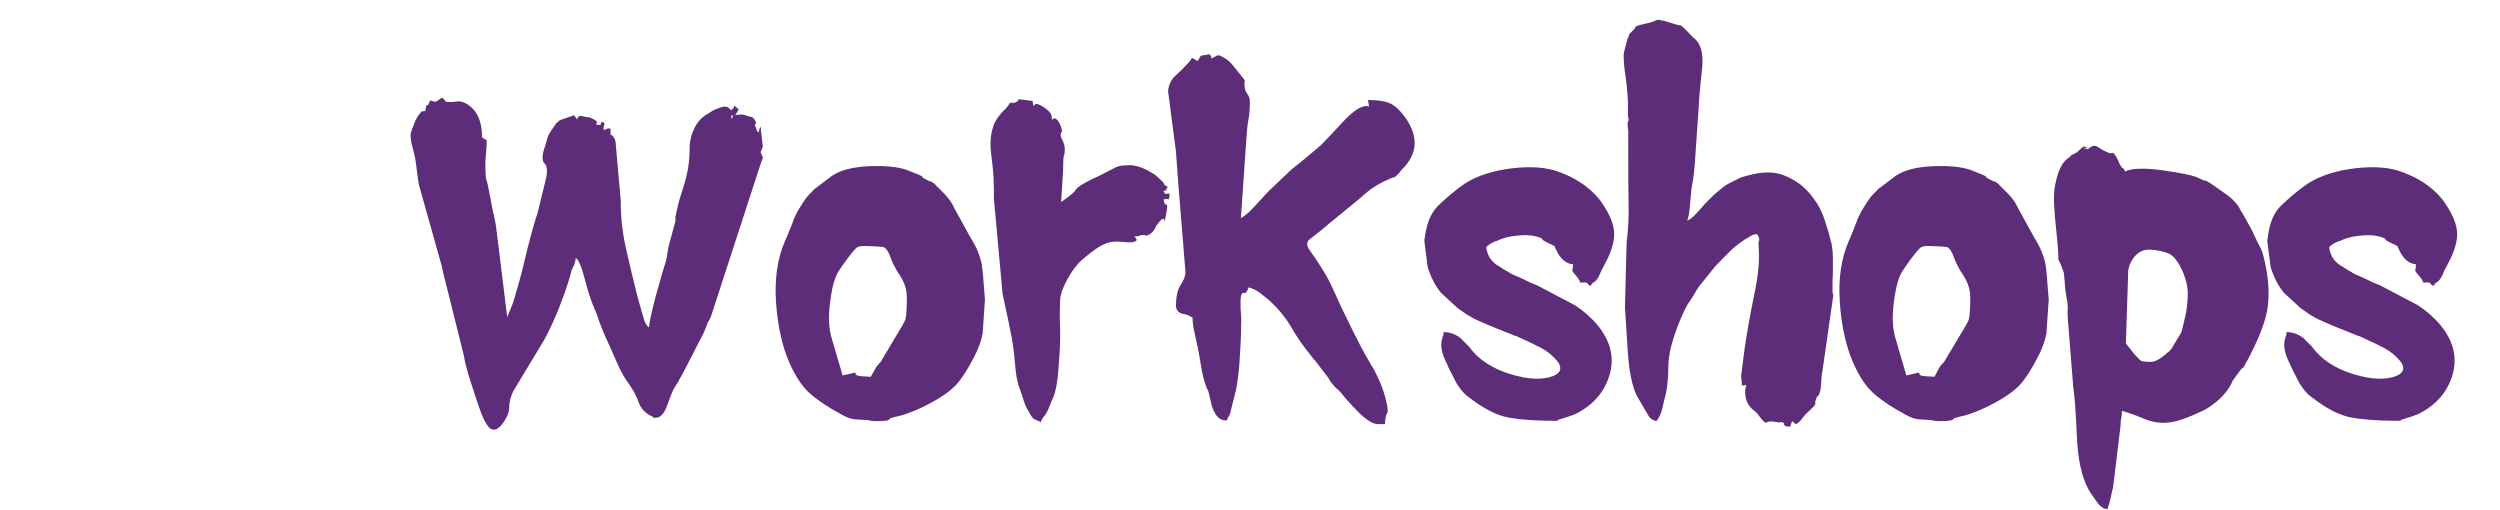
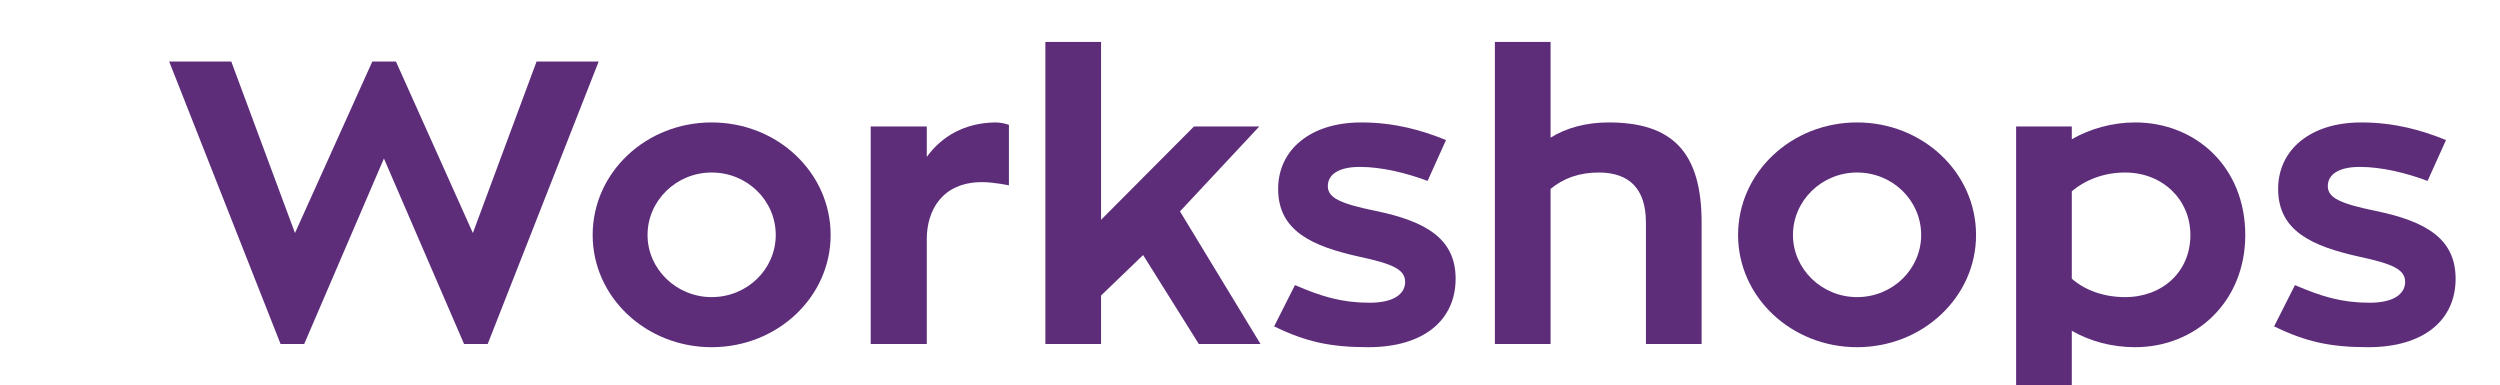
- <svg xmlns="http://www.w3.org/2000/svg" version="1.1" id="Layer_1" x="0px" y="0px" viewBox="0 0 755.1 154" style="enable-background:new 0 0 755.1 154;" xml:space="preserve">
-   <style type="text/css">
- 	.st0{fill:#5d2d7a;}
- </style>
-   <g id="XMLID_286_">
-     <path id="XMLID_287_" class="st0" d="M182.2,38.9l0.5,0.4c0.4-0.3,0.7-0.4,0.9-0.5h0.8c0,1.7,0,2.3,0.1,2s0.4,0,1,0.9   c0.3,0.5,0.5,1.2,0.5,2l1.5,17c0,2.6,0.1,5.1,0.4,7.5c0.3,2.5,0.7,4.9,1.3,7.4s1.1,4.9,1.7,7.3c0.6,2.4,1.2,4.8,1.8,7.3l0.9,3.1   c0,0,0.2,0.9,0.7,2.5c0.4,1.5,1,2.6,1.7,3.1c0.2-1.9,0.9-5.1,2.1-9.6c0.7-2.3,1.2-4.3,1.7-6s0.9-3.1,1.3-4.3   c0.2-0.8,0.4-1.7,0.5-2.6s0.3-1.6,0.4-2.2l1.9-7c0.2-0.8,0.2-1.2,0.1-1.2c-0.1,0-0.1-0.3,0.1-0.9c0.2-0.9,0.4-2,0.7-3.2   s0.7-2.6,1.2-4.1c1-3,1.6-5.5,1.9-7.5c0.2-1.1,0.3-2.1,0.3-3.1c0.1-1,0.1-2,0.1-2.9s0.2-1.9,0.4-2.8s0.6-1.9,1.1-2.9   c1-2,2.4-3.4,4.1-4.3l1.1-0.7l0.9-0.5l1.1-0.4l1.1-0.4c0.9-0.2,1.6-0.1,2,0.3s0.6,0.6,0.6,0.5l0.1,0.2c0.7-0.5,1-0.9,0.9-1.2   s0.2-0.2,0.8,0.4c0.2,0.2,0.4,0.3,0.5,0.4c0.2,0.1-0.1,0.7-0.9,1.8c0.7,0,1.3,0,1.7-0.1s0.9,0.1,1.6,0.3c0.6,0.2,1,0.4,1.4,0.4   s0.7,0.3,1.1,0.8c0.5,0.8,0.6,1.2,0.3,1.3c-0.3,0-0.2,0.6,0.3,1.7c0.4,1,0.6,1.2,0.7,0.6c0.1-0.6,0.3-1.1,0.5-1.5l0.7,6   c-0.4,1.3-0.7,1.9-0.8,1.7c0-0.3,0.1-0.1,0.4,0.7c0.2,0.6,0.4,0.9,0.4,0.9c0.1-0.1,0,0.4-0.5,1.5l-15.2,46.7   c-0.2,0.3-0.3,0.6-0.4,0.8c-0.1,0.2-0.2,0.4-0.3,0.5s-0.3,0.6-0.6,1.4c-0.3,0.7-0.5,1.2-0.6,1.5s-0.3,0.7-0.6,1.3l-5.3,10.3   c-0.4,0.7-0.8,1.5-1.4,2.6c-0.2,0.3-0.4,0.7-0.6,1.1c-0.3,0.4-0.5,0.9-0.9,1.4c-0.3,0.5-0.7,1.2-1.1,2.2c-0.4,0.9-0.8,2.1-1.3,3.4   c-0.9,2.7-2.1,4-3.7,4h-0.8c0.4,0,0.4-0.2-0.1-0.4c-2-0.9-3.4-2.3-4.1-4.3c-0.7-2-1.7-3.8-3-5.6c-1.1-1.5-2.2-3.3-3.2-5.6l-2.8-6.3   c-0.6-1.3-1.2-2.5-1.6-3.6c-0.5-1.1-0.8-2.1-1.2-3l-1.1-3.2c-0.1-0.2-0.2-0.4-0.3-0.5s-0.1-0.2-0.1-0.3c0-0.1-0.1-0.2-0.1-0.3   c0-0.1-0.1-0.3-0.2-0.5c-0.4-0.8-0.7-1.8-1.2-3.2c-0.4-1.3-0.9-2.9-1.4-4.8c-1-3.9-1.9-6.1-2.8-6.7c-0.1,1.1-0.4,2-0.7,2.6   c-0.4,0.6-0.7,1.4-0.9,2.5c-0.4,1.4-0.9,3-1.5,4.8c-0.7,1.8-1.4,3.8-2.3,6.1c-1.9,4.5-3.5,7.9-5,10.2l-8.5,14.1   c-0.8,1.7-1.2,3.3-1.2,4.8s-0.7,3.2-2.1,5.1c-1.2,1.5-2.3,2-3.3,1.5c-0.5-0.2-0.9-0.7-1.3-1.3c-0.1-0.1-0.1-0.2-0.2-0.3l-0.3-0.5   c-0.7-1.1-1.9-4.2-3.5-9.3c-1.7-5.1-2.6-8.4-2.8-9.7c0-0.1,0-0.2,0-0.2v-0.1c0,0,0-0.1-0.1-0.2c0-0.1-0.1-0.3-0.1-0.6l-5.5-22.1   c-0.3-1-0.5-1.9-0.7-2.7c-0.2-0.8-0.3-1.5-0.4-2l-7-24.9c-0.2-1-0.3-1.9-0.4-2.7s-0.2-1.6-0.3-2.4c-0.1-0.7-0.2-1.5-0.3-2.2   c-0.1-0.7-0.3-1.5-0.5-2.3c-0.1-0.3-0.2-0.7-0.3-1.2c-0.1-0.5-0.2-1-0.4-1.6c-0.2-1.3-0.3-2.1-0.3-2.5c0-0.6,0.4-1.7,1-3.2   s1.1-2.5,1.6-3c0.5-0.6,0.7-0.9,0.7-0.9c-0.1,0,0.3-0.1,1.2-0.2c0.1-1.3,0.3-1.9,0.5-1.7c0.2,0.2,0.5-0.3,0.9-1.5   c1,0.4,1.6,0.5,2,0.3l1.3-0.9l0,0c0.1,0,0.1-0.1,0.3-0.2c0.9,0.7,1.2,1.1,1.1,1.2c-0.2,0.1,0.4,0.1,1.8,0.1c0.4,0,0.7,0,1.1-0.1   c0.3,0,0.6-0.1,0.9-0.1s0.6,0,0.9,0.1s0.7,0.2,1.1,0.4c3.5,1.7,5.2,5.2,5.2,10.4c0.9,0.6,1.4,0.8,1.4,0.9c0,0.9,0,1.8-0.1,2.7   c-0.1,0.8-0.1,1.6-0.2,2.4c-0.1,0.8-0.1,1.6-0.1,2.4s0,1.6,0.1,2.5v0.7c0,0.5,0.1,1,0.3,1.5c0.2,0.6,0.3,1.1,0.4,1.6l1.5,7.7   l0.1,0.6c0-0.1,0.1,0.1,0.2,0.6c0.1,0.6,0.2,1.1,0.3,1.5s0.2,0.9,0.3,1.6l3.4,27.6l1.7-4.2c1.3-4.2,2.5-8.4,3.5-12.7   s2.1-8.5,3.3-12.5c0.1-0.5,0.2-0.8,0.3-0.9s0.1-0.4,0.3-0.9l2.6-10.6c0.5-2.2,0.4-3.8-0.4-4.6c-0.8-0.7-0.8-2.2-0.2-4.3l0.3-0.8   c0.5-1.9,0.9-3.2,1.2-3.7c0.1-0.2,0.4-0.6,0.7-1.2c0.4-0.5,0.8-1.2,1.4-2c0-0.1,0.2-0.3,0.5-0.5l0.7-0.6l4.3-1.5l0.9,1.3   c0.1-0.4,0.2-0.6,0.4-0.8c0.1-0.2,0.3-0.2,0.5-0.3c0.2,0,0.4,0,0.7,0.1s0.6,0.1,0.9,0.2c0.6,0.1,0.9,0.1,0.9,0.1   c0.1-0.1,0.5,0.1,1.4,0.5c1.1,0.6,1.5,1,1.1,1.3s-0.2,0.5,0.6,0.5c0.5,0.1,0.7,0,0.7-0.4c0-0.3,0.2-0.5,0.7-0.4   c0.1,0.1,0.2,0.2,0.4,0.4L182.2,38.9z M177.9,36.7c0-0.2,0-0.3-0.1-0.2L177.9,36.7z M178.2,37.5c0,0,0,0.1,0.1,0.1l0.1,0.1   L178.2,37.5z M184,44.1c0,0,0,0.1,0.1,0.1l0.1,0.1L184,44.1z M220.9,33.9c0,0.1,0.1,0.1,0.2,0.1L220.9,33.9z M220.9,35.3   c0,0.7,0,0.9,0.1,0.5c0-0.1,0.1-0.1,0.1-0.2s0-0.1,0.1-0.1c0,0,0-0.1,0.1-0.1c0.2,0,0.2-0.1,0-0.4C221,34.5,220.9,34.7,220.9,35.3z    M226.7,37.9C226.7,38,226.7,38,226.7,37.9c0.1,0.1,0.1,0.1,0.1,0.1L226.7,37.9z M229,47.3C228.9,47.3,229,47.3,229,47.3   c0.1,0.1,0.1,0.1,0.1,0.1L229,47.3z" />
-     <path id="XMLID_296_" class="st0" d="M264.8,127.2c-1.3,0-2-0.1-2.2-0.2c-0.1-0.1-1.3-0.2-3.6-0.3c-1.5,0-3.2-0.5-5-1.6   c-3.7-2-6.8-4-9.3-6.2c-2.4-2.1-4.5-5.3-6.3-9.4c-2.2-5.1-3.5-11.1-4-18.1c-0.5-7.1,0.4-13.3,2.7-18.6c0.6-1.3,1.1-2.5,1.5-3.6   c0.5-1.1,0.9-2.2,1.2-3.1c0.4-0.9,0.9-2,1.6-3.1s1.4-2.3,2.4-3.6l2-2.1l0.2-0.2l5.3-4c2.5-1.7,6.3-2.7,11.2-2.9   c4.9-0.2,8.7,0.2,11.3,1.1c3.4,1.3,5,2,4.8,2.1s0.4,0.5,1.9,1.2c0.3,0.2,0.5,0.3,0.5,0.3c0.1,0,0,0-0.1-0.1c-0.2-0.1,0-0.1,0.5,0.1   c0.2,0.2,0.5,0.4,0.6,0.4l2.9,2.9c0.4,0.4,0.8,0.8,1.1,1.2c0.3,0.3,0.5,0.6,0.7,0.9c0.5,0.6,1,1.4,1.5,2.5l4.9,8.9   c2.1,3.3,3.3,6.5,3.6,9.4c0.2,1.5,0.3,3,0.4,4.5s0.3,3.2,0.4,4.8l-0.7,10.3c-0.4,2.2-1.3,4.8-2.9,7.7c-1.6,3.1-3.2,5.6-4.8,7.5   c-1.7,1.9-4.4,3.9-8,5.8c-1.8,1-3.5,1.8-5,2.4s-2.8,1.1-4,1.4c-1.8,0.4-3,0.7-3.4,1C268.7,127,267.3,127.2,264.8,127.2z    M264.3,111.5c0.3-0.6,0.8-1.3,1.7-2.2l6.5-10.9l0.8-1.5c0.2-0.3,0.3-0.9,0.4-1.8c0.1-1.4,0.2-2.6,0.2-3.7s0-2.1-0.1-3   c-0.2-1.8-0.9-3.6-2.1-5.4c-0.6-0.8-1.1-1.7-1.5-2.5c-0.5-0.9-0.9-1.8-1.2-2.7c-0.6-1.8-1.4-2.9-2.2-3.2l-2.5-0.2h-0.4   c-0.8,0-1.7-0.1-2.7-0.1s-1.7,0.1-2.3,0.4c-0.5,0.3-1.6,1.6-3.3,3.9s-2.7,3.9-3.1,4.8c-0.4,1-0.8,2.3-1.1,3.7s-0.6,3.2-0.8,5.2   c-0.4,3.9-0.2,7,0.5,9.5l3.4,11.6l3.5-0.8c0.3-0.1,0.4,0,0.4,0.2s0.1,0.4,0.5,0.6s1.8,0.3,4.1,0.4L264.3,111.5z" />
-     <path id="XMLID_299_" class="st0" d="M304.7,31.3c1-0.4,1.4-0.5,1.2-0.2c-0.1,0.2,0.1,0.1,0.8-0.2c0.9-0.4,1.1-0.6,0.7-0.8   c-0.4-0.2,1.1-0.1,4.5,0.4c0.1,1.3,0.3,1.8,0.6,1.2c0.3-0.6,1.2-0.3,2.8,0.7c1.3,0.9,2.1,1.7,2.3,2.5c0.1,0.4,0.1,0.8,0.1,1.3   c0.6-0.6,1.1-0.6,1.7,0.1c0.4,0.5,0.8,1.2,1.1,2.1c0.3,1.1,0.4,1.6,0.2,1.5c-0.2,0-0.3,0.2-0.3,0.6c-0.1,0.4,0,1,0.5,1.8   c0.4,0.9,0.7,1.8,0.7,2.6c0,1.2-0.1,2-0.3,2.2c-0.1,0.2-0.2,1.7-0.2,4.5l-0.6,9.4c2.4-1.6,3.9-2.8,4.5-3.8c0.6-0.9,3-2.3,7.2-4.2   l4.1-2.1c0.8-0.5,1.7-0.8,2.7-0.9s2-0.1,2.8-0.1c0.8,0.1,1.6,0.3,2.4,0.5c0.8,0.3,1.5,0.6,2.3,1c0.7,0.4,1.5,0.9,2.4,1.4l2.3,2.1   c0.6,0.8,0.7,1.2,0.3,1c-0.4-0.2,0.1-0.1,1.2,0.5c-0.6,1-0.7,1.4-0.5,1.2s-0.1-0.1-0.8,0.1c0.4,0.7,0.6,1,0.5,0.9   c-0.2-0.1,0.3-0.1,1.4-0.1c-0.1,1.3-0.3,1.9-0.5,1.7s-0.6-0.2-1.4,0.1c0.3,1.2,0.6,1.7,0.9,1.5s0.3,0.4,0.1,1.8l-0.1,0.6   c-0.4,2.2-0.6,3-0.7,2.2c-0.1-0.7-0.8-0.3-2,1.3c-0.3,0.4-0.5,0.7-0.6,1s-0.3,0.6-0.6,1c-0.5,0.7-1.1,1.1-1.7,1.3   c-0.5,0.2-0.8,0.3-1,0.3c-0.2,0.1-0.1,0,0.1,0c0.3-0.2,0.3-0.3,0-0.3c-1,0-1.5,0-1.5,0.1c0,0.2-0.5,0.3-1.7,0.3   c0.4,0.4,0.7,0.8,0.7,0.9c0,0.3-0.1,0.5-0.4,0.6c-0.6,0.3-1.8,0.4-3.5,0.2c-1.7-0.2-3.2-0.2-4.3,0.1c-1.3,0.3-2.8,1-4.4,2.2   c-0.8,0.6-1.5,1.1-2.1,1.6s-1.2,1-1.7,1.4c-1.6,1.4-3.1,3.4-4.5,5.9c-0.7,1.3-1.2,2.4-1.6,3.5s-0.6,2.1-0.6,3.1   c-0.1,1.8-0.1,3.6-0.1,5.6c0.1,1.9,0.1,3.8,0.1,5.6c0,2.3-0.2,5.5-0.5,9.4s-0.8,6.8-1.7,8.8c-0.3,0.6-0.5,1.2-0.8,1.9   s-0.5,1.3-0.8,1.9c-0.4,0.8-0.8,1.4-1.2,1.8c-0.3,0.4-0.6,0.9-0.8,1.6l-2-0.9c-0.4-0.1-1.1-1.1-2.1-3c-0.5-0.9-0.9-1.9-1.2-2.9   c-0.3-1-0.6-2-1-3c-0.7-1.8-1.2-4-1.4-6.6c-0.2-2.6-0.5-4.8-0.7-6.6c-0.2-1.6-0.5-3.1-0.8-4.4c-0.3-1.4-0.5-2.7-0.8-4   s-0.5-2.5-0.8-3.7s-0.5-2.5-0.8-3.8L300.2,60c0-1.9,0-3.9-0.1-6.1s-0.4-4.6-0.7-7.2c-0.7-5.2,0.2-9.3,2.7-12.1l0.4-0.5l0.2-0.2   c0.4-0.5,0.7-0.8,1.1-1.1l1.2-1.6V31c0,0-0.1,0-0.1-0.1v0.4H304.7z M320.3,42.9C320.3,42.9,320.3,43,320.3,42.9   c0.1,0.1,0.1,0.1,0.1,0.1C320.5,42.9,320.4,42.8,320.3,42.9z" />
-     <path id="XMLID_302_" class="st0" d="M362.5,17.1c0.1-0.2,0.6-0.4,1.5-0.5c0.9-0.2,1.4-0.2,1.5-0.1c0,0.1,0.1,0.2,0.2,0.4   c0.1,0.2,0.2,0.5,0.3,0.8c0.5-0.3,0.9-0.6,1.2-0.7c0.3-0.2,0.6-0.3,0.7-0.3c0.3-0.1,1.1,0.3,2.4,1.1c0.8,0.5,1.7,1.4,2.7,2.7l2.4,3   c0.7,0.9,0.9,1.3,0.7,1.1c-0.2-0.2-0.3,0.2-0.2,1.1c0,1.1,0.3,1.9,0.8,2.6c0.5,0.6,0.8,1.4,0.8,2.4c0,1.9-0.1,3.7-0.4,5.3   s-0.5,3.4-0.6,5.3l-1.7,24.6c0.9-0.5,2.2-1.5,3.7-3.1L382,59l1.1-1.2l5.7-5.4c0,0,0-0.1,0.1-0.1l0.1-0.1c0.7-0.7,1.5-1.4,2.3-2   s1.7-1.3,2.5-2l5.1-4.3c1.2-1.2,3.5-3.6,6.9-7.3c3.5-3.7,6.1-5.1,7.7-4.4l-0.3-2c3.2,0,5.5,0.4,7,1.2c1.5,0.8,2.9,2.2,4.4,4.3   c3.9,5.7,3.5,10.8-0.9,15.2c-0.2,0.2-0.4,0.5-0.6,0.7s-0.3,0.4-0.4,0.5c-0.8,0.9-1.3,1.4-1.7,1.5c-0.4,0-1,0.3-1.9,0.7   c-1.4,0.6-2.7,1.3-4.1,2.2s-2.7,2-4.1,3.3l-9.8,8l-0.2,0.2c-1,0.9-2,1.6-2.8,2.3c-0.8,0.7-1.6,1.2-2.2,1.7   c-1.3,0.9-1.4,2.1-0.3,3.6c3.3,4.6,5.7,8.6,7.2,12.1c1.5,3.4,3.5,7.6,6,12.6c0.9,1.7,1.7,3.4,2.6,5.1c0.9,1.6,1.8,3.3,2.8,4.9   c2,3.3,3.5,6.8,4.4,10.5c0.6,2.3,0.7,3.7,0.3,4.1c-0.3,0.4-0.5,1.5-0.6,3.2h-2.1c-1.5,0-3.5-1.2-6-3.7c-1.2-1.3-2.3-2.4-3.1-3.3   s-1.5-1.7-2-2.4c-0.4-0.5-0.9-1-1.3-1.3s-0.9-0.8-1.3-1.4c-0.4-0.5-0.8-0.9-1-1.4c-0.3-0.5-0.6-0.9-1-1.4l-3.3-4.3   c-0.6-0.6-0.9-1-1-1.2c-2.3-2.8-4.4-5.7-6.2-8.9c-1.9-3.2-4.2-5.9-6.9-8.3c-0.9-0.8-1.9-1.5-2.8-2.2s-2-1.2-3.2-1.5   c-0.4,1.3-0.8,1.8-1.4,1.7c-0.6-0.2-0.9,0.5-1,2c0,0.5,0,1.4,0,2.6c0.1,1.3,0.2,2.3,0.2,3.2c0,3-0.1,6.6-0.4,11.1   c-0.2,4.4-0.7,7.9-1.2,10.5l-1.8,7.1c-0.1,0.2-0.1,0.3-0.1,0.3c0,0.1-0.1,0.1-0.1,0.2l-0.1,0.1l-0.7,1.4c-1.3,0-2.3-0.5-3-1.4   c-0.5-0.7-0.6-0.9-0.5-0.8c-0.6-1-1-2-1.2-3.1c-0.2-1-0.5-2.1-0.8-3.4c-0.2-0.6-0.3-0.9-0.4-0.8c0,0-0.2-0.4-0.4-1.1   c-0.7-1.9-1.1-3.8-1.4-5.6c-0.3-1.8-0.6-3.9-1.1-6.1l-0.9-4.2c-0.4-1.7-0.6-3.2-0.6-4.6l-0.8-0.4c-0.1,0-0.2-0.1-0.4-0.2   c-0.1,0-0.2-0.1-0.4-0.2l-1.7-0.4c-1.1-0.4-1.7-1.2-1.7-2.4c0-2.8,0.5-4.9,1.5-6.4s1.5-3,1.3-4.4l-2.4-29.7c0-0.6,0-1.2-0.1-1.7   c0-0.5-0.1-1-0.1-1.4s-0.1-0.9-0.1-1.3s-0.1-0.9-0.1-1.5l-2.4-18.4c0.2-2,1-3.6,2.4-4.8c0.7-0.6,1.3-1.3,2-1.9   c0.6-0.7,1.3-1.3,1.9-2l0.2-0.2l0.7-1.1c1.1,0.4,1.4,0.6,0.9,0.5s-0.2,0,0.9,0.4L362.5,17.1z" />
-     <path id="XMLID_304_" class="st0" d="M430.2,72.6V72V72.6l0.1-0.6c0,0,0.1-0.3,0.1-0.7c0.6-4.2,2-7.3,4.1-9.3c1.1-1,2.1-2,3.2-2.9   s2.2-1.8,3.4-2.7c3.4-2.6,8-4.4,13.7-5.3c5.8-0.9,10.7-0.8,14.8,0.4c5.9,1.9,10.5,4.9,13.7,9c2.5,3.5,3.9,6.5,4.2,9.2   c0.3,2.7-0.6,6-2.7,9.9l-1.1,2.1c-0.3,0.6-0.4,0.9-0.4,0.9s-0.1,0.4-0.4,0.9c-0.5,0.9-1,1.5-1.4,1.7c-0.5,0.2-0.8,0.6-1.1,1.2   c-0.9-0.6-1.2-0.9-0.9-0.9c0.3,0,0-0.1-0.9-0.2c-0.9,0-1.3,0.1-1.2,0.2c0.1,0.1-0.1-0.4-0.7-1.4l-1.4-1.7c-0.4-0.5-0.5-0.8-0.4-0.9   c0.1,0,0.2-0.6,0.2-1.7c-1.9-0.1-3.4-1.3-4.6-3.4c-0.7-1.3-1-2-0.9-2s-0.7-0.4-2.4-1.2c-0.7-0.4-1.2-0.6-1.3-0.9   c-0.1-0.3-0.8-0.6-2-0.9c-1.5-0.4-3.5-0.5-5.9-0.2c-2.4,0.2-4.4,0.8-6,1.6c-0.1,0-0.2,0.1-0.4,0.1s-0.4,0.2-0.6,0.3   c-0.2,0.1-0.3,0.1-0.4,0.2c-0.1,0-0.2,0.1-0.2,0.1c-0.1,0-0.2,0.1-0.2,0.1l-1.1,0.8c-0.3,0.2-0.2,1,0.4,2.5c0.4,1.1,1.2,2.1,2.4,3   c0.7,0.4,1.3,0.8,1.9,1.2c0.6,0.4,1.1,0.7,1.7,1c0.5,0.3,0.9,0.6,1.2,0.7c0.4,0.2,0.8,0.4,1.4,0.6c1.1,0.5,2,0.9,3,1.4   c0.9,0.5,2,0.9,3.2,1.4l11.4,6c2.6,1.7,4.9,3.7,6.9,6.1c3.9,4.8,5.1,9.8,3.5,15.1c-1.6,5.2-5.1,9.2-10.6,11.8l-1.7,0.6l-2.8,0.9   c-0.4,0.1-0.6,0.1-0.6,0.2c-0.1,0,0,0.1,0.2,0.1s0.2,0.1,0.1,0.1s-0.4,0-0.9,0c-5.8,0-10.5-0.3-14.2-1c-3.5-0.6-7.6-2.7-12.2-6.3   c-0.6-0.4-1.2-1-1.8-1.7s-1.1-1.5-1.7-2.4l-2.4-4.7c-0.2-0.6-0.5-1.2-0.8-1.8c-0.3-0.6-0.6-1.3-0.8-1.9s-0.4-1.3-0.5-2   s-0.1-1.4,0-2.1v-0.1V103c0,0,0,0,0-0.1l0.2-0.6l0.1-0.4c0-0.2,0.1-0.3,0.1-0.4s0.1-0.1,0.1-0.2s0.1-0.2,0.1-0.3s0-0.3,0-0.7   c1.8,0,3.5,0.6,5,1.7l2.7,2.7c2.8,3.9,7,6.6,12.5,8.3c5.5,1.7,9.9,1.8,13.1,0.5c2-0.9,2.5-2.2,1.4-4c0,0-0.1-0.1-0.2-0.2   s-0.2-0.2-0.2-0.3c-1.4-1.7-3.3-3.2-5.6-4.3c-1.1-0.6-2.2-1.1-3.3-1.6c-1-0.5-2.1-1-3-1.4c-0.2-0.1-0.4-0.2-0.5-0.2s-0.2,0-0.3-0.1   c-0.1,0-0.2,0-0.3-0.1c-0.1,0-0.3-0.1-0.5-0.2l-7-2.8l-3.4-1.5c-1.2-0.5-2.2-1.1-3.2-1.7c-0.9-0.6-1.9-1.3-2.9-2l-5.1-4.7   c-1.4-1.7-2.6-3.8-3.5-6.3c-0.4-1-0.6-2-0.7-3s-0.2-2-0.4-3.1L430.2,72.6z" />
-     <path id="XMLID_306_" class="st0" d="M491.9,36.4c0-0.4,0-0.7-0.1-0.9s-0.1-0.5-0.1-0.9c0-0.3,0-0.5,0-0.7s0-0.4,0-0.5   c0.1-3-0.2-6.4-0.7-10.2c-0.6-3.9-0.7-6.4-0.5-7.4l1.1-4.2l0.3-0.5l0.2-0.7c0.1-0.1,0.1-0.2,0.1-0.2l1.2-1.2c0,0,0-0.1,0.1-0.1   l0.1-0.1c0.4-0.4,0.5-0.6,0.2-0.6c-0.2,0-0.1,0,0.1-0.1c0.2-0.1,0.6-0.3,1.2-0.5l3.4-0.8c0.6-0.2,1-0.4,1.3-0.5s0.6-0.2,0.7-0.3   c0.2-0.1,0.9,0,2.1,0.3c3.2,1,4.9,1.5,5.1,1.4c0.2,0,1.4,1.2,3.8,3.7l0.5,0.4l0.2,0.2c1.8,1.8,2.4,5,1.8,9.6   c-0.5,4.5-0.8,8-0.9,10.4l-1.2,17.4c-0.1,1.1-0.2,2.2-0.3,3.2c-0.1,1-0.3,1.9-0.4,2.7c-0.2,0.8-0.3,1.7-0.4,2.7s-0.2,2.1-0.3,3.3   c-0.2,2.6-0.5,4.4-0.9,5.3c0.9-0.2,2.2-1.4,4.1-3.6c0.9-1.1,1.8-2,2.6-2.8s1.4-1.4,2-1.9l1.7-1.4c0.7-0.6,1.7-1.3,3-1.9l2.8-1.4   c3.5-1.1,6.4-1.6,8.9-1.5c2.6,0.1,5.4,1.1,8.5,3.2c2,1.4,3.8,3.4,5.6,6.1c1,1.6,1.8,3.3,2.4,5.3c0.6,1.9,1.2,3.7,1.6,5.4   c0,0.3,0.1,0.6,0.2,0.8c0,0.1,0.1,0.2,0.1,0.2s0.1,0.4,0.2,1.2c0.2,1.1,0.3,2.2,0.3,3.4s0,2.4,0,3.5c0,1.2,0,2.4-0.1,3.5   c0,1.2,0,2.3,0,3.4c0,0.4,0,0.6,0,0.7s0,0,0.1-0.2c0-0.2,0.1-0.2,0.1-0.1s0,0.4,0,0.9l-3.3,23c-0.1,0.3-0.1,0.7-0.2,1.2   c0,0.5-0.1,1.1-0.1,1.8c-0.1,1.4-0.2,2.4-0.4,3c-0.3,0.8-0.5,1.3-0.7,1.3s-0.3,0.3-0.5,0.9s-0.3,0.9-0.2,1.1s-0.1,0.6-0.5,1.1   l-2.5,2.4l-0.2,0.2l-0.4,0.5c-1.4,2-2.4,2.6-2.8,1.8c-0.4-0.8-0.8-0.4-1.2,1.2c-1.3-0.1-1.9-0.3-1.8-0.7c0.1-0.3-0.2-0.6-0.9-0.7   c-0.7-0.2-0.8-0.2-0.5-0.2c0.5,0.1,0.5,0.2-0.1,0.3l-1.4-0.2c-1.2-0.2-2-0.1-2.4,0.2c-0.4,0.3-1.1-0.4-2.3-2   c-0.2-0.3-0.3-0.5-0.4-0.5c0-0.1,0,0,0.1,0.1s0.1,0.1,0.1,0.1c-0.1-0.1-0.2-0.3-0.4-0.5c-0.3-0.3-0.5-0.4-0.5-0.5   c-0.1-0.1-0.1,0,0.1,0.1c0.1,0.1,0.1,0.1,0.1,0.1c-0.1-0.1-0.2-0.2-0.5-0.4c-1.6-1.2-2.5-2.7-2.7-4.6c-0.2-1.3-0.1-2.3,0.3-3   c-0.3-0.1-0.4-0.2-0.2-0.2s0.1,0-0.1,0s-0.6,0.1-1.1,0.2c0-0.8,0-1.4-0.1-1.7c-0.1-0.4-0.1-0.8-0.1-1.3l1.1-8.6   c0.7-4.6,1.6-9.8,2.8-15.7c1.3-6,1.7-10.8,1.4-14.2c-0.1-1.1-0.1-1.9,0.1-2.3s0-1.1-0.6-2c-0.9,0.1-1.6,0.3-2.1,0.7   c-0.5,0.3-1,0.6-1.7,1c-1.8,1.2-3.4,2.5-4.7,3.8s-2.7,2.8-4.1,4.2l-5,6.2c-0.5,0.7-0.8,1.3-1.1,1.8c-0.3,0.5-0.7,1.1-1.1,1.8   c-0.2,0.4-0.4,0.6-0.6,0.9c-0.2,0.2-0.3,0.5-0.5,0.7c-1.5,2.7-2.8,5.8-4,9.3c-0.6,1.8-1.1,3.5-1.4,5.1s-0.5,3.1-0.5,4.6   c0,3.9-0.4,7.2-1.2,9.9c-0.2,0.7-0.3,1.3-0.4,1.8s-0.2,1-0.4,1.5c-0.1,0.5-0.3,0.9-0.5,1.4s-0.5,1-0.9,1.5l-0.1,0.1   c0,0,0,0.1-0.1,0.2c-0.9-0.2-1.7-0.7-2.2-1.3l-3.8-6.5c-1.3-2.8-2.2-7-2.6-12.6l-0.9-13.9l0.5-19.5c0.5-4.1,0.7-8.2,0.6-12.3   s-0.1-8.2-0.1-12.1v-6.8c0-0.8,0-1.5,0-2c0-0.6,0-1.1-0.1-1.5c0-0.3-0.1-0.6-0.1-0.8s0-0.4,0-0.6c0-0.1,0-0.2,0.1-0.4   c0-0.1,0-0.2,0-0.3C491.9,36.6,491.9,36.5,491.9,36.4z M491.8,10.7c0-0.2,0-0.2,0.1-0.1L491.8,10.7z M503,6.1L503,6.1L503,6.1   L502.9,6L503,6.1z M512,12.8c0,0,0,0.1,0.1,0.1l0.1,0.1L512,12.8z M530.2,123.1C530.2,123.1,530.2,123.2,530.2,123.1l0.2,0.2   L530.2,123.1z" />
-     <path id="XMLID_312_" class="st0" d="M586.1,127.2c-1.3,0-2-0.1-2.2-0.2c-0.1-0.1-1.3-0.2-3.6-0.3c-1.5,0-3.2-0.5-5-1.6   c-3.7-2-6.8-4-9.3-6.2c-2.4-2.1-4.5-5.3-6.3-9.4c-2.2-5.1-3.5-11.1-4-18.1c-0.5-7.1,0.4-13.3,2.7-18.6c0.6-1.3,1.1-2.5,1.5-3.6   s0.9-2.2,1.2-3.1c0.4-0.9,0.9-2,1.6-3.1s1.4-2.3,2.4-3.6l2-2.1l0.2-0.2l5.3-4c2.5-1.7,6.3-2.7,11.2-2.9s8.7,0.2,11.3,1.1   c3.4,1.3,5,2,4.8,2.1s0.4,0.5,1.9,1.2c0.3,0.2,0.5,0.3,0.5,0.3c0.1,0,0,0-0.1-0.1c-0.2-0.1,0-0.1,0.5,0.1c0.2,0.2,0.5,0.4,0.6,0.4   l2.9,2.9c0.4,0.4,0.8,0.8,1.1,1.2c0.3,0.3,0.5,0.6,0.7,0.9c0.5,0.6,1,1.4,1.5,2.5l4.9,8.9c2.1,3.3,3.3,6.5,3.6,9.4   c0.2,1.5,0.3,3,0.4,4.5s0.3,3.2,0.4,4.8l-0.7,10.3c-0.4,2.2-1.3,4.8-2.9,7.7c-1.6,3.1-3.2,5.6-4.8,7.5c-1.7,1.9-4.4,3.9-8,5.8   c-1.8,1-3.5,1.8-5,2.4s-2.8,1.1-4,1.4c-1.8,0.4-3,0.7-3.4,1C590,127,588.5,127.2,586.1,127.2z M585.5,111.5   c0.3-0.6,0.8-1.3,1.7-2.2l6.5-10.9l0.8-1.5c0.2-0.3,0.3-0.9,0.4-1.8c0.1-1.4,0.2-2.6,0.2-3.7s0-2.1-0.1-3c-0.2-1.8-0.9-3.6-2.1-5.4   c-0.6-0.8-1.1-1.7-1.5-2.5c-0.5-0.9-0.9-1.8-1.2-2.7c-0.6-1.8-1.4-2.9-2.2-3.2l-2.5-0.2h-0.3c-0.8,0-1.7-0.1-2.7-0.1   s-1.7,0.1-2.3,0.4c-0.5,0.3-1.6,1.6-3.3,3.9s-2.7,3.9-3.1,4.8c-0.4,1-0.8,2.3-1.1,3.7s-0.6,3.2-0.8,5.2c-0.4,3.9-0.2,7,0.5,9.5   l3.4,11.6l3.5-0.8c0.3-0.1,0.4,0,0.4,0.2s0.1,0.4,0.5,0.6s1.8,0.3,4.1,0.4L585.5,111.5z" />
-     <path id="XMLID_315_" class="st0" d="M621.7,77.6c0-1.2-0.2-4.1-0.7-8.8c-0.5-4.6-0.7-8-0.6-10.3c0.1-1.8,0.5-3.7,1.1-5.7   s1.5-3.6,2.7-4.7l0.8-0.6l0.2-0.2c0.1,0,0.2-0.1,0.2-0.1s0,0,0-0.1c0,0,0-0.1,0.1-0.1c0.1-0.1,0.2-0.1,0.5-0.3   c0.4-0.2,0.6-0.3,0.6-0.3s0.2-0.1,0.6-0.3l2.1-1.9c0.7,0.2,1.1,0.4,1.2,0.5c0.1,0.1-0.1,0.1-0.6,0s-0.7-0.1-0.6,0   c0.1,0.1,0.6,0.2,1.3,0.4c1.1-1.1,2.1-1.3,2.9-0.8c0.4,0.3,0.8,0.5,1.2,0.8c0.4,0.2,0.9,0.5,1.4,0.7c0.8,0.4,1.4,0.6,1.8,0.4   c0.4-0.2,0.9,0.4,1.7,1.9l0.4,1v0.1c0,0,0,0.1,0.1,0.1c0.1,0.2,0.2,0.4,0.4,0.7c0.4,0.6,0.6,0.9,0.7,0.8c0.2,0,0.4,0.3,0.6,1   c2-1,5.8-1.1,11.2-0.4c5.5,0.8,8.9,1.5,10.2,2c2.4,1.1,3.3,1.5,2.8,1.1c-0.2-0.2,0-0.1,0.5,0.2c0.6,0.3,1.5,0.9,2.8,1.8   s2.5,1.8,3.8,2.7c1.2,0.9,2.2,2,3.1,3.3l0.5,0.9c0.1,0.3,0.2,0.4,0.2,0.4s0.1,0.2,0.3,0.4l3,5.4c1.3,2.9,2.2,4.7,2.7,5.5   c0.4,0.7,1,2.9,1.7,6.7c0.4,2.3,0.6,4.5,0.6,6.4s-0.1,3.7-0.4,5.4c-0.6,3.3-2,7.2-4.3,11.9c-1.1,2.3-2,3.9-2.5,4.8   s-0.7,1.2-0.6,0.9c0.3-0.7-0.7,0.5-3,3.7l-0.4,0.9c-0.4,0.8-0.9,1.6-1.5,2.4s-1.3,1.5-2,2.2s-1.5,1.3-2.3,1.9s-1.6,1.1-2.3,1.5   l-4,1.8c-0.7,0.3-1.3,0.5-1.8,0.7s-1.2,0.4-2.1,0.7c-3.6,1.1-7,0.9-10.1-0.4s-5.5-2.1-7-2.5c0,1.1-0.1,1.8-0.2,2.2   c-0.1,0.4-0.2,1.1-0.2,2.2l-2.2,18.2c0,0.4-0.1,0.8-0.3,1.4c-0.1,0.6-0.3,1.4-0.5,2.3s-0.4,1.6-0.6,2.2c-0.2,0.6-0.3,1-0.4,1.2   c-1.3-0.1-2.4-1-3.5-2.7c-0.4-0.6-0.8-1.1-1.2-1.7s-0.8-1.2-1.1-1.8c-1.9-3.5-3.1-8.8-3.4-15.7c-0.3-6.8-0.6-11.8-1.1-15l-1.6-20.2   c-0.1-0.9-0.1-1.9-0.1-2.8c0.1-0.9,0-1.9-0.1-2.8c-0.1-0.6-0.3-1.4-0.4-2.4c-0.2-1-0.3-1.9-0.3-2.7l-0.3-3.2c0-0.5-0.4-1.5-1-3   c-0.3-0.6-0.5-1-0.6-1.3s-0.1-0.3,0-0.3C621.7,78.9,621.7,78.5,621.7,77.6z M649.7,109.3c0.9,0,2-0.5,3.3-1.4   c0.6-0.5,1.2-1,1.7-1.4s0.9-0.8,1.2-1.2l3-5l0.7-2.9c0.4-1.5,0.7-3,0.9-4.4s0.3-2.8,0.3-4.2c0-1.4-0.2-2.8-0.6-4.1   c-0.4-1.4-0.9-2.8-1.7-4.2c-0.3-0.7-0.8-1.4-1.4-2.2c-0.5-0.7-1.2-1.3-2-1.7c-1.8-0.7-3.7-1.1-5.7-1.2c-2.1-0.1-3.7,0.8-5,2.5   c-1.1,1.6-1.6,3-1.6,4.2l-0.7,21.6l2.5,3.2c1.1,1.2,1.8,1.9,2.1,2.1C647.3,109.2,648.2,109.3,649.7,109.3z" />
-     <path id="XMLID_318_" class="st0" d="M684.8,72.6V72V72.6l0.1-0.6c0,0,0.1-0.3,0.1-0.7c0.6-4.2,1.9-7.3,4.1-9.3   c1.1-1,2.1-2,3.2-2.9c1.1-0.9,2.2-1.8,3.4-2.7c3.4-2.6,8-4.4,13.7-5.3c5.8-0.9,10.7-0.8,14.8,0.4c5.9,1.9,10.5,4.9,13.7,9   c2.5,3.5,3.9,6.5,4.2,9.2s-0.6,6-2.7,9.9l-1.1,2.1c-0.3,0.6-0.4,0.9-0.4,0.9s-0.1,0.4-0.4,0.9c-0.5,0.9-1,1.5-1.4,1.7   c-0.5,0.2-0.8,0.6-1.1,1.2c-0.9-0.6-1.2-0.9-0.9-0.9s0-0.1-0.9-0.2c-0.9,0-1.3,0.1-1.2,0.2s-0.1-0.4-0.7-1.4l-1.4-1.7   c-0.4-0.5-0.5-0.8-0.4-0.9c0.1,0,0.2-0.6,0.2-1.7c-1.9-0.1-3.4-1.3-4.6-3.4c-0.7-1.3-1-2-0.9-2s-0.7-0.4-2.4-1.2   c-0.7-0.4-1.2-0.6-1.3-0.9s-0.8-0.6-2-0.9c-1.5-0.4-3.5-0.5-5.8-0.2c-2.4,0.2-4.4,0.8-6,1.6c-0.1,0-0.2,0.1-0.4,0.1   c-0.2,0.1-0.4,0.2-0.7,0.3c-0.2,0.1-0.3,0.1-0.4,0.2c-0.1,0-0.2,0.1-0.2,0.1c-0.1,0-0.2,0.1-0.2,0.1l-1.1,0.8   c-0.3,0.2-0.2,1,0.4,2.5c0.4,1.1,1.2,2.1,2.4,3c0.7,0.4,1.3,0.8,1.9,1.2c0.6,0.4,1.1,0.7,1.7,1c0.5,0.3,0.9,0.6,1.2,0.7   c0.4,0.2,0.8,0.4,1.4,0.6c1.1,0.5,2,0.9,3,1.4c0.9,0.5,2,0.9,3.2,1.4l11.4,6c2.6,1.7,4.9,3.7,6.9,6.1c3.9,4.8,5.1,9.8,3.5,15.1   c-1.6,5.2-5.1,9.2-10.6,11.8l-1.7,0.6l-2.8,0.9c-0.4,0.1-0.6,0.1-0.6,0.2c-0.1,0,0,0.1,0.2,0.1s0.2,0.1,0.1,0.1s-0.4,0-0.9,0   c-5.8,0-10.5-0.3-14.2-1c-3.5-0.6-7.6-2.7-12.2-6.3c-0.6-0.4-1.2-1-1.8-1.7s-1.1-1.5-1.7-2.4l-2.4-4.7c-0.2-0.6-0.5-1.2-0.8-1.8   c-0.3-0.6-0.6-1.3-0.8-1.9s-0.4-1.3-0.5-2s-0.1-1.4,0-2.1v-0.1V103c0,0,0,0,0-0.1l0.2-0.6l0.1-0.4c0-0.2,0.1-0.3,0.1-0.4   s0.1-0.1,0.1-0.2s0.1-0.2,0.1-0.3s0-0.3,0-0.7c1.8,0,3.5,0.6,5,1.7l2.7,2.7c2.8,3.9,7,6.6,12.5,8.3c5.5,1.7,9.9,1.8,13.1,0.5   c2-0.9,2.5-2.2,1.4-4c0,0-0.1-0.1-0.2-0.2c-0.1-0.1-0.2-0.2-0.2-0.3c-1.4-1.7-3.3-3.2-5.6-4.3c-1.1-0.6-2.2-1.1-3.3-1.6   c-1-0.5-2.1-1-3-1.4c-0.2-0.1-0.4-0.2-0.5-0.2s-0.2,0-0.3-0.1c-0.1,0-0.2,0-0.3-0.1c-0.1,0-0.3-0.1-0.5-0.2l-7-2.8l-3.4-1.5   c-1.2-0.5-2.2-1.1-3.2-1.7c-0.9-0.6-1.9-1.3-2.9-2l-5.1-4.7c-1.4-1.7-2.6-3.8-3.5-6.3c-0.4-1-0.6-2-0.7-3c-0.1-1-0.2-2-0.4-3.1   L684.8,72.6z" />
+ <svg xmlns="http://www.w3.org/2000/svg" version="1.1" id="Layer_1" x="0px" y="0px" width="780px" height="120px" viewBox="210 340 780 120" enable-background="new 210 340 780 120" xml:space="preserve">
+   <g>
+     <path fill="#5D2D7A" d="M362.16,447.324h-7.375l-25-57.875l-24.875,57.875h-7.375l-34.75-88.125h19.375l19.875,53.5l24.125-53.5   h7.375l24,53.5l19.875-53.5h19.375L362.16,447.324z" />
+     <path fill="#5D2D7A" d="M469.159,413.324c0,19.375-16.625,35-37.125,35s-37.125-15.625-37.125-35   c0-19.5,16.625-35.125,37.125-35.125S469.159,393.825,469.159,413.324z M452.034,413.324c0-10.75-8.875-19.5-20-19.5   c-11,0-20,8.75-20,19.5c0,10.625,9,19.375,20,19.375C443.159,432.699,452.034,423.949,452.034,413.324z" />
+     <path fill="#5D2D7A" d="M499.157,388.95c4.625-6.375,11.75-10.625,21.375-10.75c1.25,0,2.875,0.25,4.25,0.75v18.875   c0,0-4.75-1-8.375-1c-12.5,0-17.25,8.875-17.25,17.75v32.75h-17.5V379.45h17.5V388.95z" />
+     <path fill="#5D2D7A" d="M603.28,447.324h-19.25l-17.375-27.75l-13.125,12.625v15.125h-17.375v-94.25h17.375v55.5l29-29.125h20.375   l-24.75,26.5L603.28,447.324z" />
+     <path fill="#5D2D7A" d="M614.03,428.949c8.375,3.625,14.75,5.5,23.25,5.5c8,0,11.125-3,11.125-6.5   c0-3.875-3.875-5.625-14.375-7.875c-14.625-3.25-25.25-8-25.25-21.125c0-12.25,10.125-20.75,25.875-20.75   c10.625,0,19.125,2.5,26.5,5.5l-5.75,12.75c-6.625-2.5-14.375-4.375-21.125-4.375c-6.625,0-10,2.375-10,6c0,3.75,4.125,5.5,15,7.75   c15.75,3.25,24.875,8.75,24.875,21.125c0,12.875-9.875,21.375-27.25,21.375c-11.75,0-19.375-1.625-29.375-6.5L614.03,428.949z" />
+     <path fill="#5D2D7A" d="M740.904,409.449v37.875h-17.375v-37.875c0-10.5-5.125-15.625-14.75-15.625c-6.125,0-11.125,1.875-15,5.125   v48.375h-17.375v-94.25h17.375v29.875c5-3.125,11.25-4.75,18.125-4.75C731.779,378.2,740.904,387.45,740.904,409.449z" />
+     <path fill="#5D2D7A" d="M826.529,413.324c0,19.375-16.625,35-37.125,35s-37.125-15.625-37.125-35   c0-19.5,16.625-35.125,37.125-35.125S826.529,393.825,826.529,413.324z M809.404,413.324c0-10.75-8.875-19.5-20-19.5   c-11,0-20,8.75-20,19.5c0,10.625,9,19.375,20,19.375C800.529,432.699,809.404,423.949,809.404,413.324z" />
+     <path fill="#5D2D7A" d="M910.527,413.324c0,20.875-15.5,35-34.375,35c-7.25,0-14.125-1.875-19.75-5.125v26h-17.375v-89.75h17.375v4   c5.625-3.25,12.625-5.25,19.75-5.25C895.027,378.2,910.527,392.075,910.527,413.324z M893.402,413.324   c0-11.125-8.75-19.5-20.375-19.5c-6.5,0-12.375,2.25-16.625,5.875v27.25c4.125,3.625,10,5.75,16.625,5.75   C884.652,432.699,893.402,424.824,893.402,413.324z" />
+     <path fill="#5D2D7A" d="M926.026,428.949c8.375,3.625,14.75,5.5,23.25,5.5c8,0,11.125-3,11.125-6.5   c0-3.875-3.875-5.625-14.375-7.875c-14.625-3.25-25.25-8-25.25-21.125c0-12.25,10.125-20.75,25.875-20.75   c10.625,0,19.125,2.5,26.5,5.5l-5.75,12.75c-6.625-2.5-14.375-4.375-21.125-4.375c-6.625,0-10,2.375-10,6c0,3.75,4.125,5.5,15,7.75   c15.75,3.25,24.875,8.75,24.875,21.125c0,12.875-9.875,21.375-27.25,21.375c-11.75,0-19.375-1.625-29.375-6.5L926.026,428.949z" />
  </g>
</svg>
